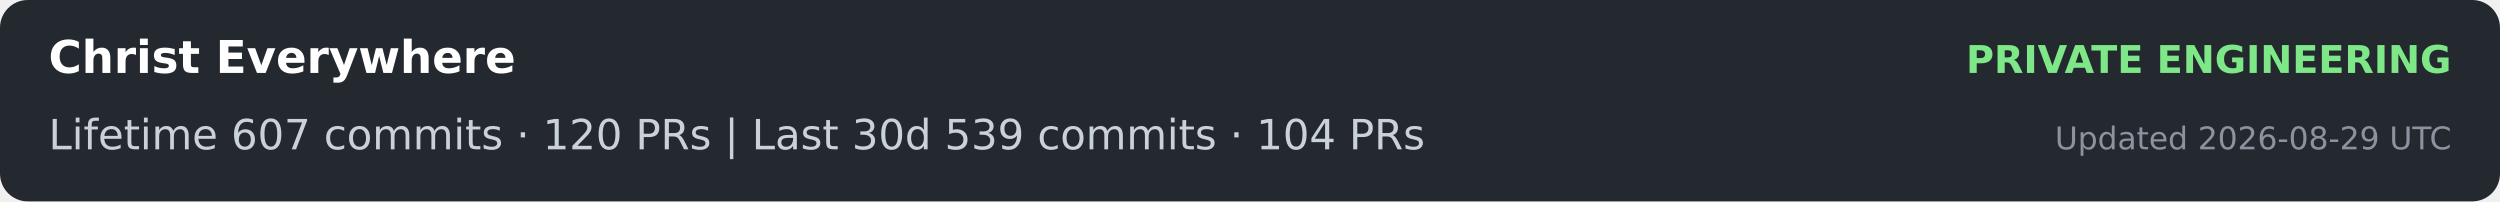
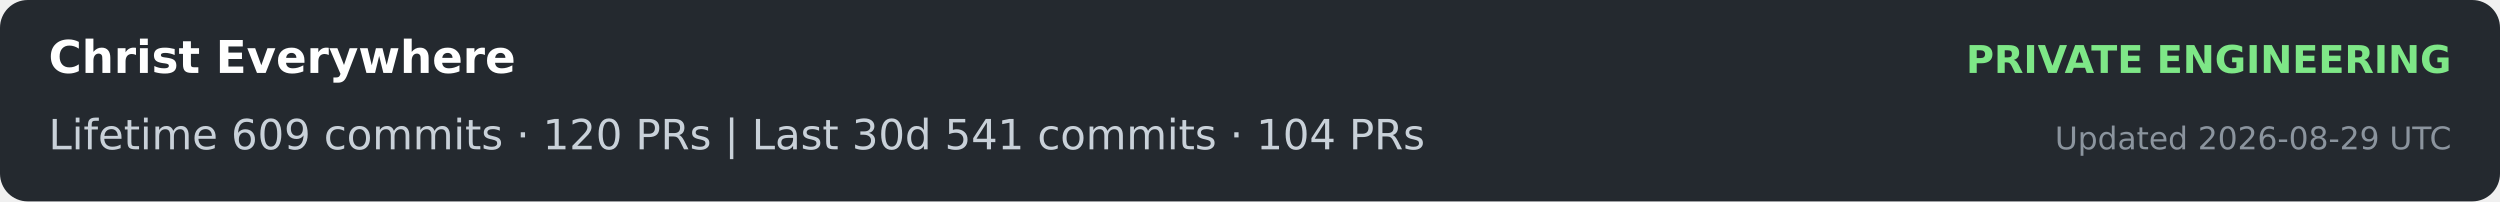
- <svg xmlns="http://www.w3.org/2000/svg" width="720" height="58" role="img" aria-label="Christ Everywhere: lifetime 607 commits and 120 PRs; last 30 days 539 commits and 104 PRs">
+ <svg xmlns="http://www.w3.org/2000/svg" width="720" height="58" role="img" aria-label="Christ Everywhere: lifetime 609 commits and 120 PRs; last 30 days 541 commits and 104 PRs">
  <rect width="720" height="58" rx="8" fill="#24292f" />
  <text x="14" y="21" fill="#ffffff" font-family="Verdana,DejaVu Sans,sans-serif" font-size="13" font-weight="700">Christ Everywhere</text>
  <text x="706" y="21" text-anchor="end" fill="#7ee787" font-family="Verdana,DejaVu Sans,sans-serif" font-size="11" font-weight="700">PRIVATE ENGINEERING</text>
-   <text x="14" y="43" fill="#c9d1d9" font-family="Verdana,DejaVu Sans,sans-serif" font-size="12">Lifetime  607 commits · 120 PRs     |     Last 30d  539 commits · 104 PRs</text>
+   <text x="14" y="43" fill="#c9d1d9" font-family="Verdana,DejaVu Sans,sans-serif" font-size="12">Lifetime  609 commits · 120 PRs     |     Last 30d  541 commits · 104 PRs</text>
  <text x="706" y="43" text-anchor="end" fill="#8b949e" font-family="Verdana,DejaVu Sans,sans-serif" font-size="9">Updated 2026-08-29 UTC</text>
</svg>
